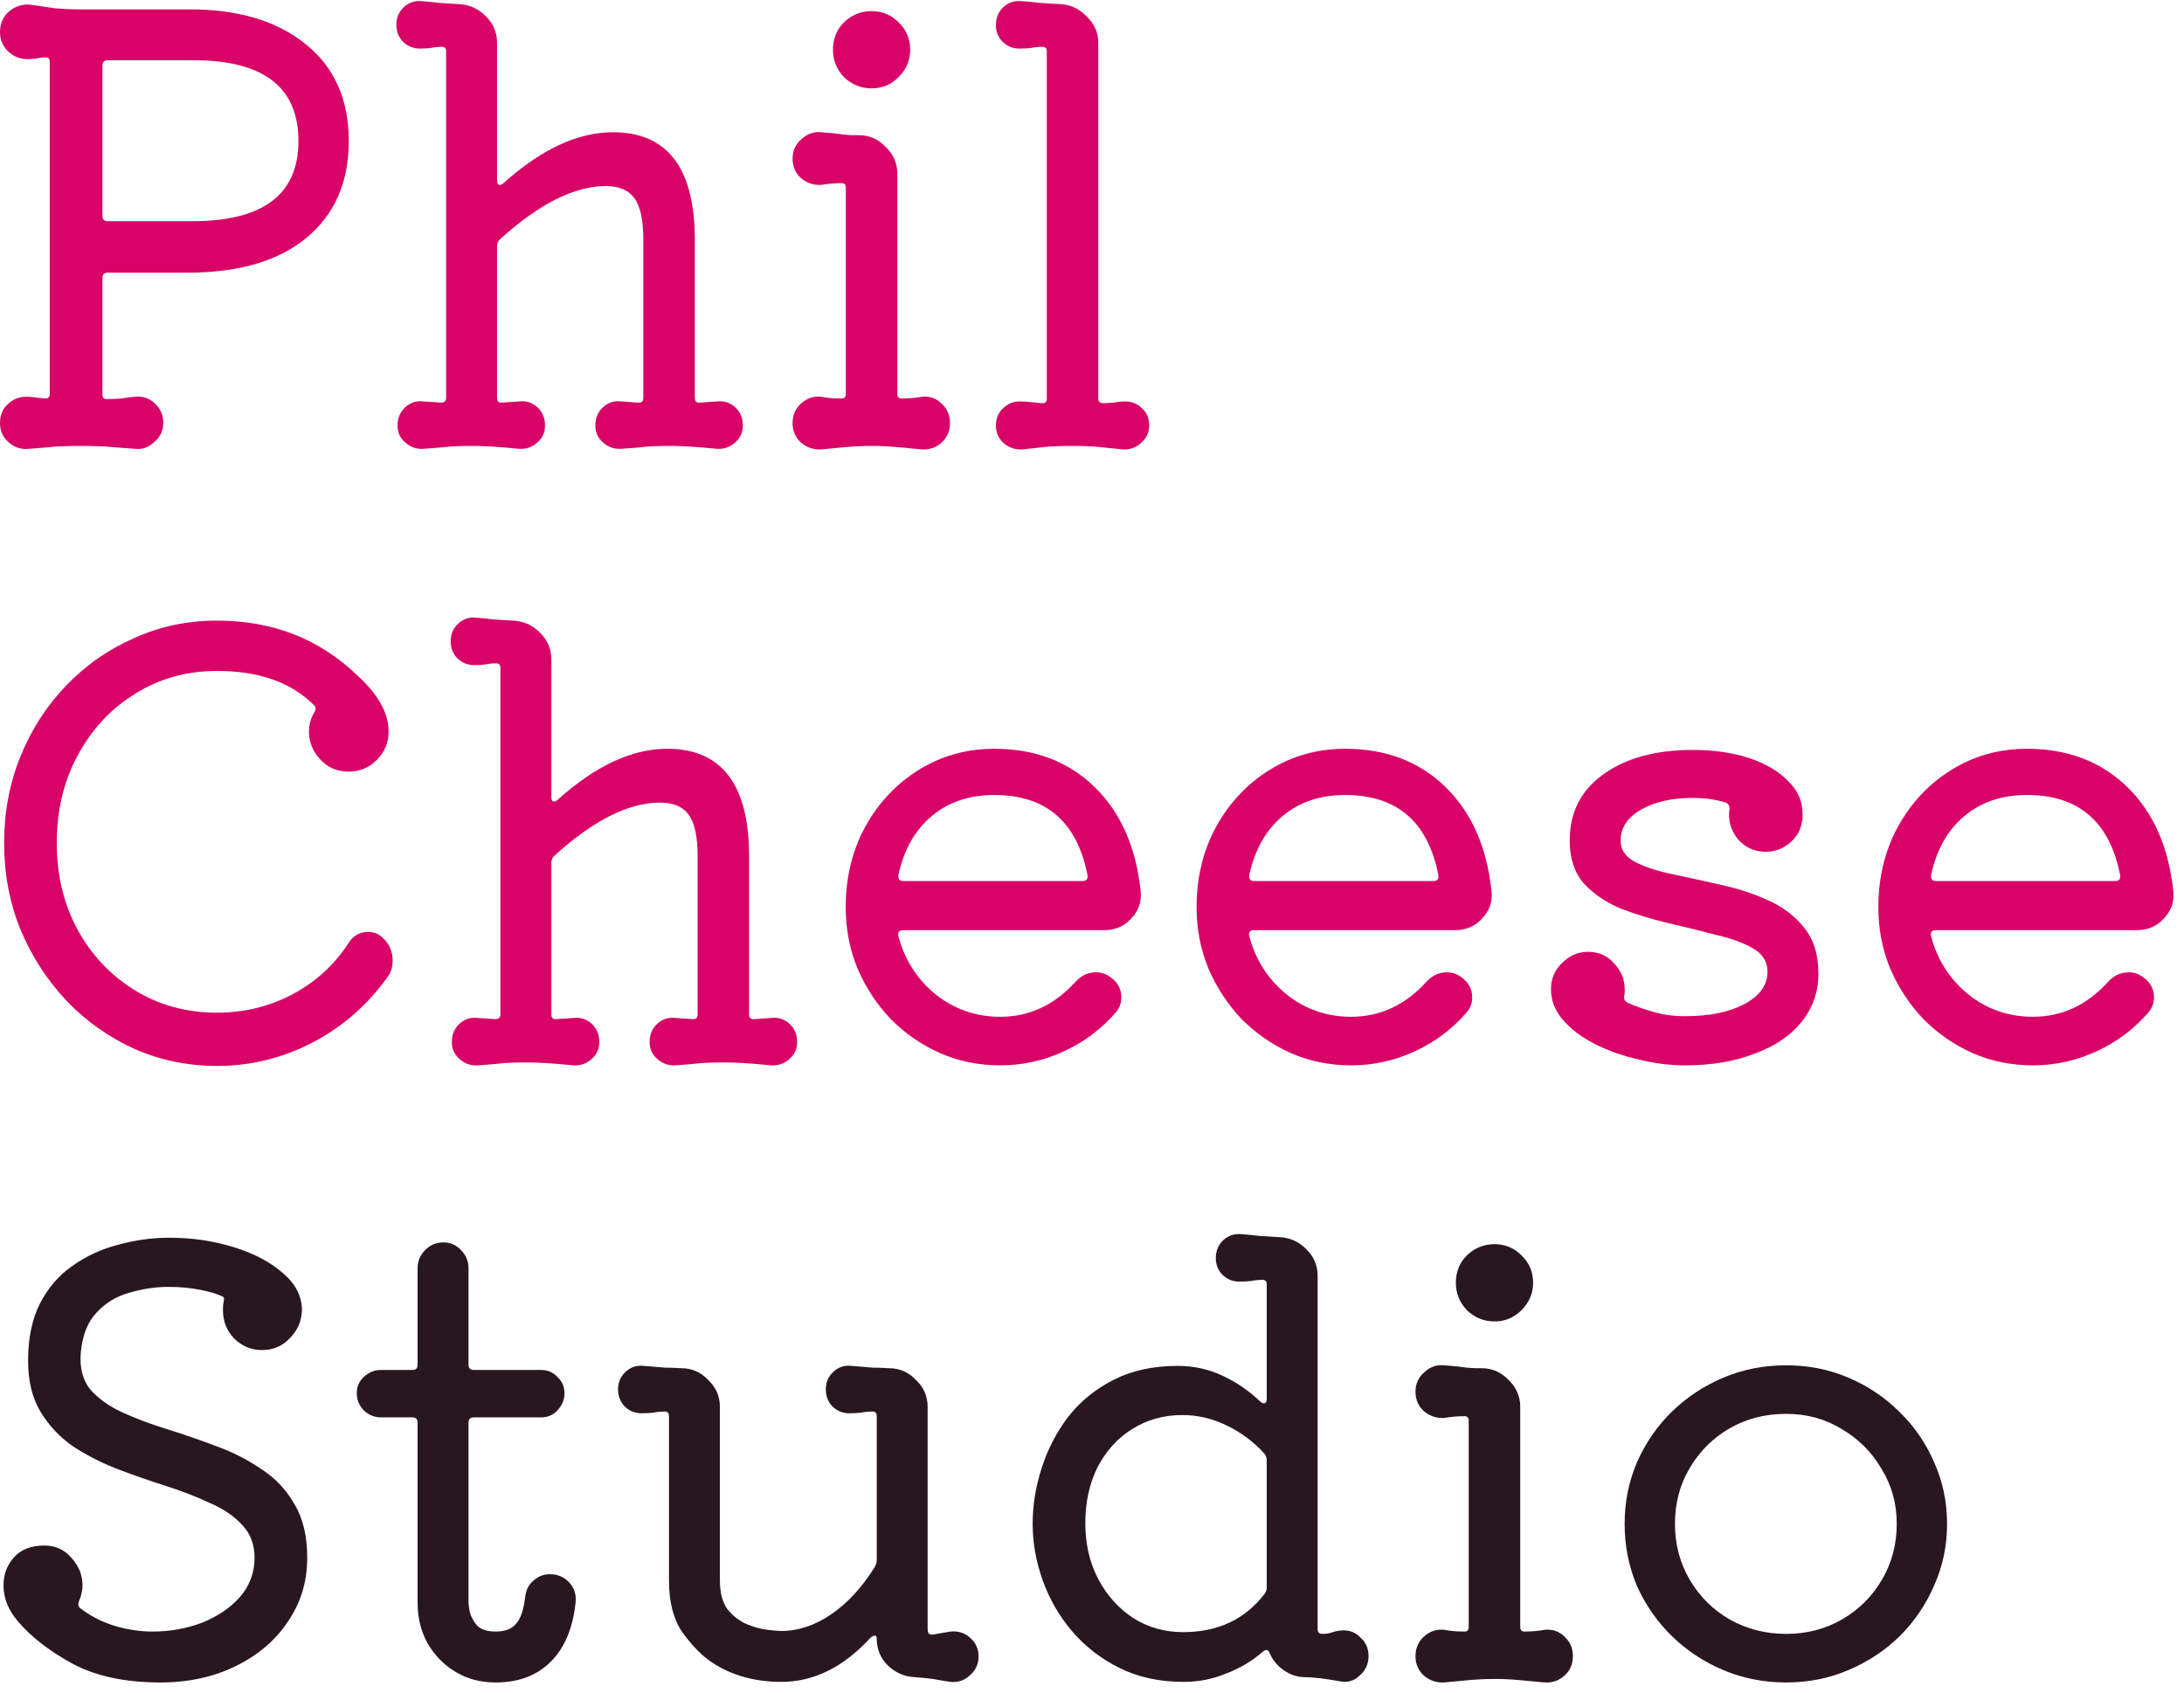
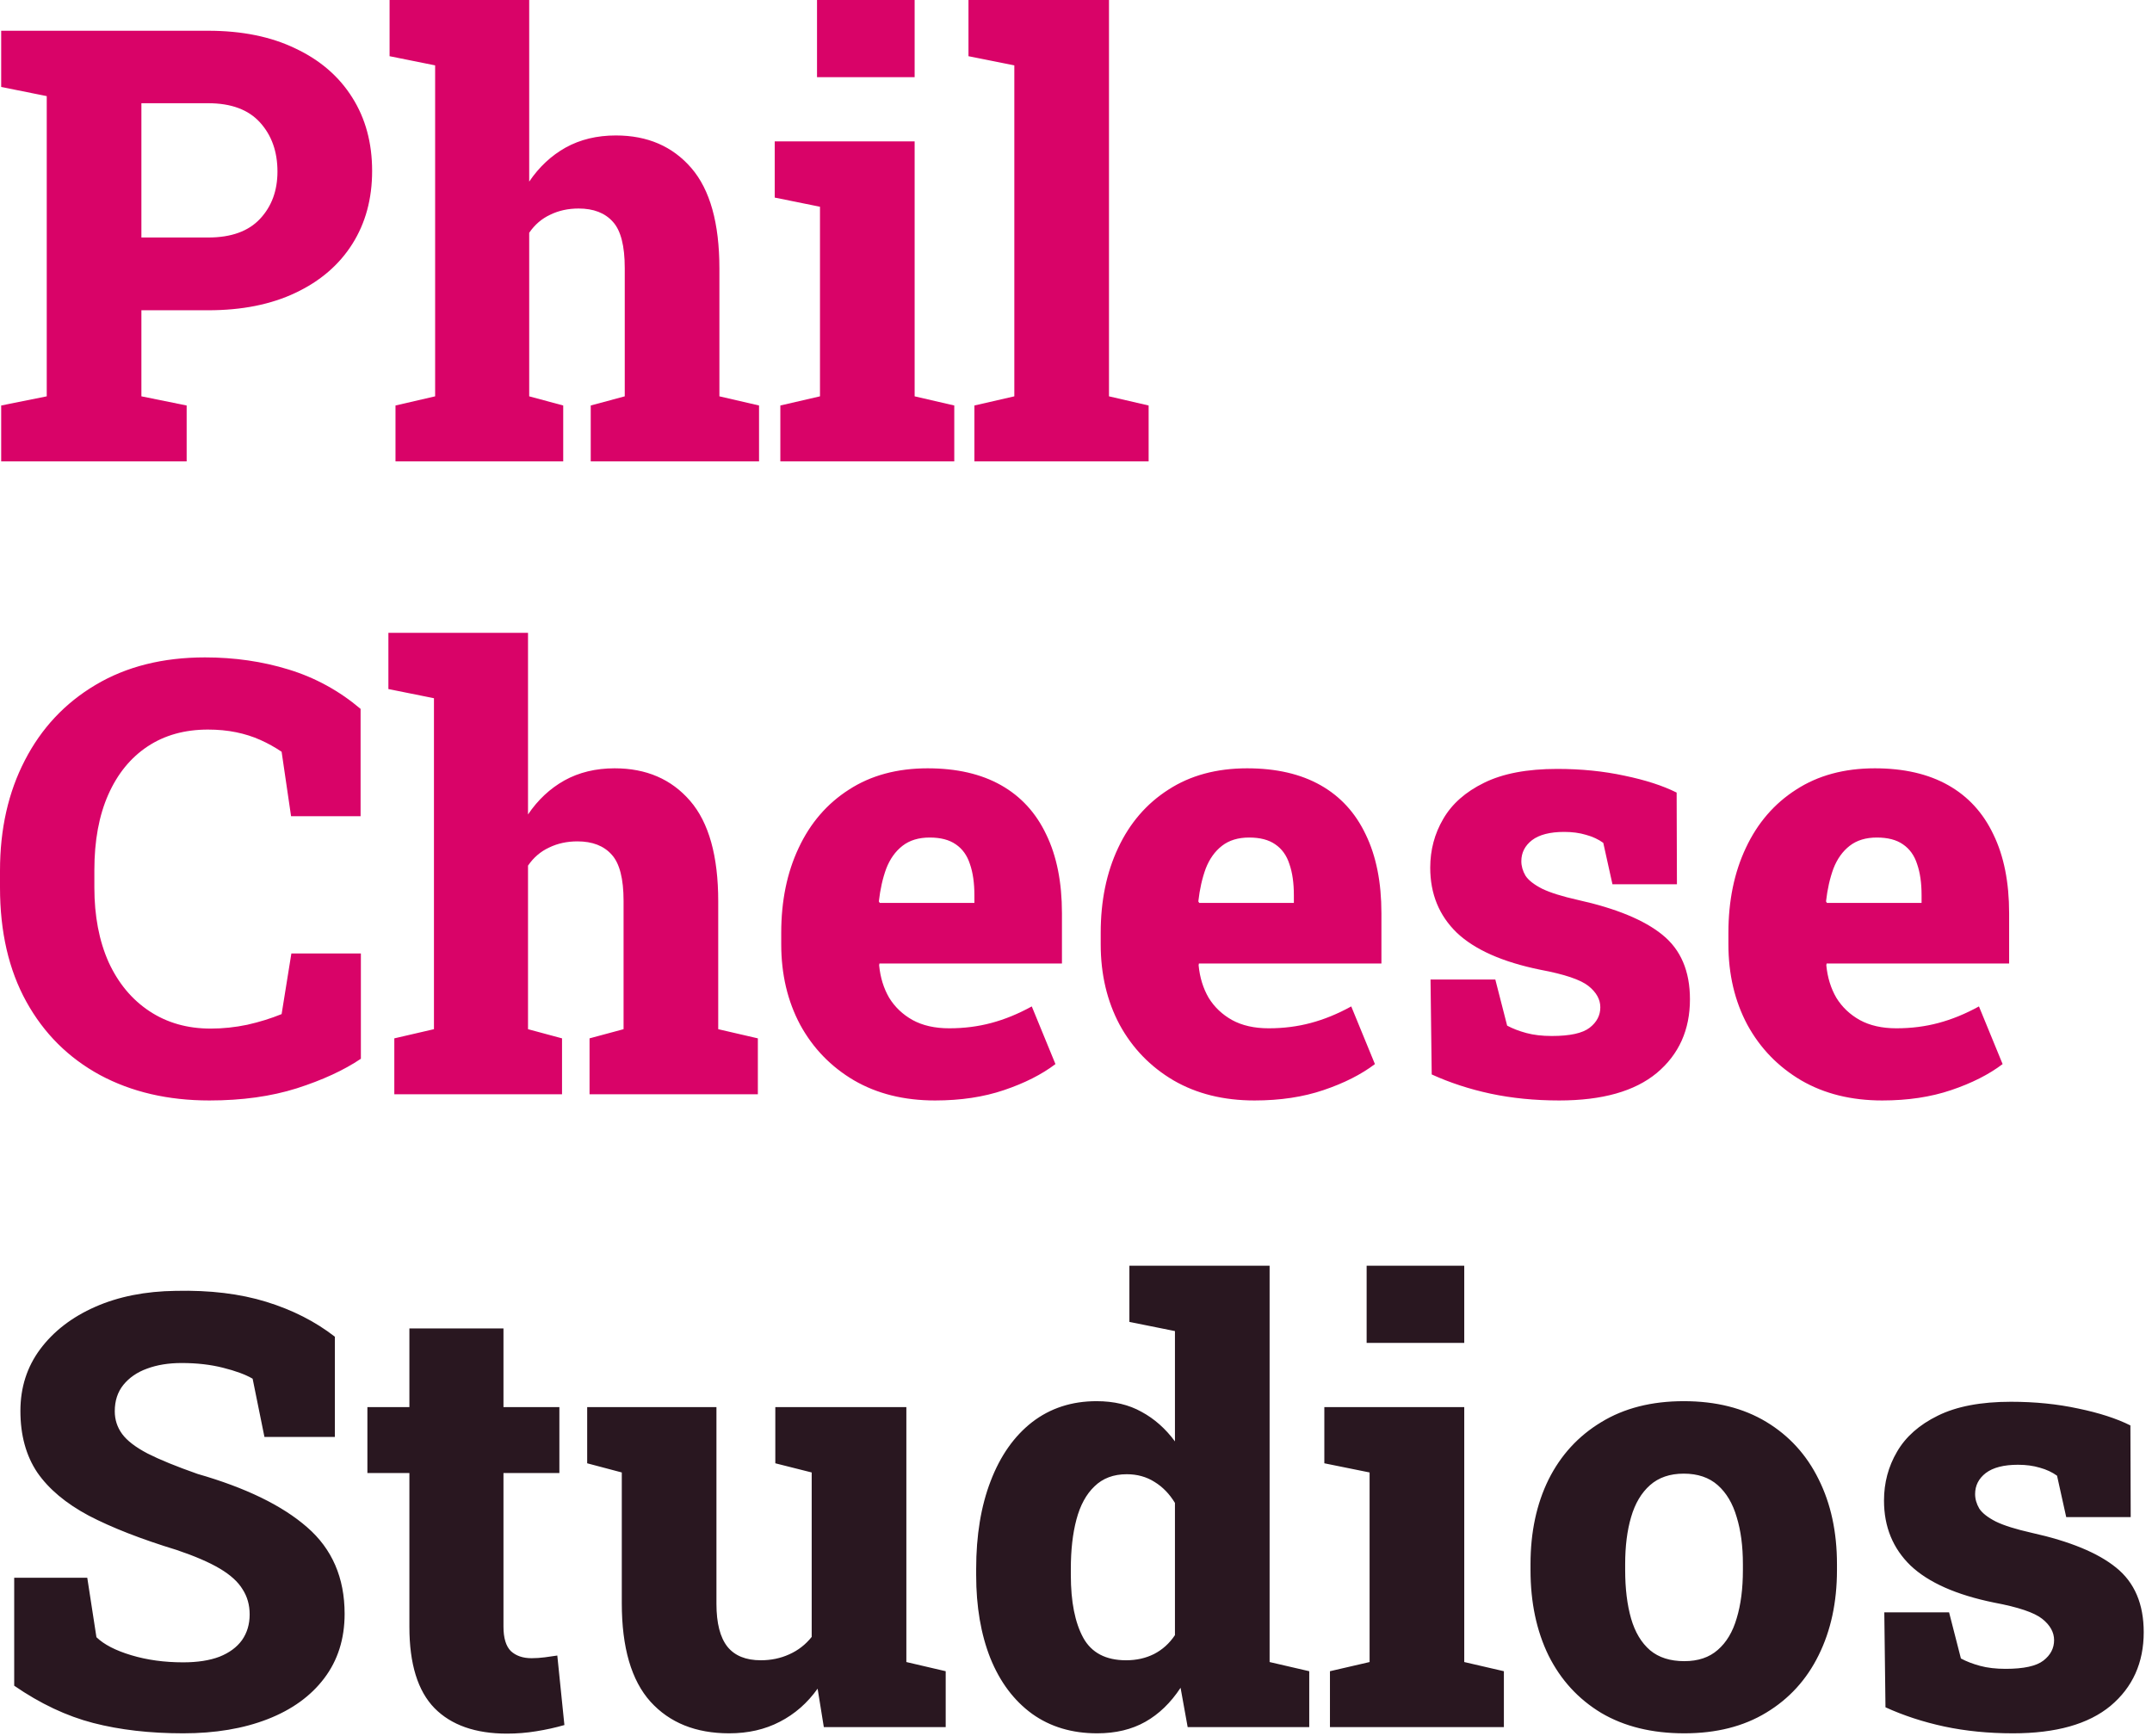
- <svg xmlns="http://www.w3.org/2000/svg" width="209" height="162" viewBox="0 0 209 162" fill="none">
-   <path d="M18.144 0.896C22.848 0.896 26.563 2.016 29.288 4.256C32.013 6.459 33.376 9.539 33.376 13.496C33.376 17.453 32.013 20.552 29.288 22.792C26.6 24.995 22.811 26.096 17.92 26.096H10.304C9.968 26.096 9.8 26.264 9.8 26.6V37.744C9.8 38.043 9.931 38.192 10.192 38.192C10.677 38.192 11.144 38.173 11.592 38.136C12.04 38.061 12.488 38.005 12.936 37.968C13.683 37.893 14.317 38.117 14.84 38.64C15.363 39.125 15.624 39.741 15.624 40.488C15.624 41.197 15.344 41.795 14.784 42.28C14.261 42.803 13.645 43.027 12.936 42.952C11.853 42.877 10.901 42.803 10.08 42.728C9.259 42.691 8.475 42.672 7.728 42.672C6.981 42.672 6.216 42.691 5.432 42.728C4.685 42.803 3.789 42.877 2.744 42.952C2.035 43.027 1.4 42.821 0.84 42.336C0.28 41.851 1.90735e-06 41.235 1.90735e-06 40.488C1.90735e-06 39.741 0.243 39.144 0.728 38.696C1.213 38.211 1.811 37.968 2.52 37.968C2.781 37.968 3.043 37.987 3.304 38.024C3.603 38.061 3.92 38.099 4.256 38.136H4.368C4.629 38.136 4.76 37.987 4.76 37.688V5.936C4.76 5.637 4.629 5.488 4.368 5.488C4.069 5.488 3.771 5.525 3.472 5.6C3.211 5.637 2.931 5.656 2.632 5.656C1.923 5.656 1.307 5.413 0.784 4.928C0.261 4.405 1.90735e-06 3.789 1.90735e-06 3.08C1.90735e-06 2.259 0.28 1.605 0.84 1.12C1.437 0.597 2.128 0.373 2.912 0.448C3.659 0.56 4.424 0.672 5.208 0.784C6.029 0.859 6.813 0.896 7.56 0.896H18.144ZM9.8 20.664C9.8 21 9.968 21.168 10.304 21.168H18.424C25.181 21.168 28.56 18.611 28.56 13.496C28.56 8.232 25.069 5.656 18.088 5.768H10.304C9.968 5.768 9.8 5.936 9.8 6.272V20.664ZM68.62 38.416C69.292 38.341 69.871 38.528 70.356 38.976C70.841 39.424 71.084 40.003 71.084 40.712C71.084 41.384 70.841 41.925 70.356 42.336C69.871 42.784 69.292 42.989 68.62 42.952C67.463 42.84 66.548 42.765 65.876 42.728C65.204 42.691 64.588 42.672 64.028 42.672C63.319 42.672 62.647 42.691 62.012 42.728C61.415 42.803 60.556 42.877 59.436 42.952C58.764 42.989 58.185 42.784 57.7 42.336C57.215 41.925 56.972 41.384 56.972 40.712C56.972 40.003 57.215 39.424 57.7 38.976C58.185 38.528 58.764 38.341 59.436 38.416L61.06 38.528H61.172C61.434 38.528 61.564 38.379 61.564 38.08V22.904C61.564 21.075 61.284 19.768 60.724 18.984C60.164 18.2 59.249 17.808 57.98 17.808C54.956 17.808 51.578 19.507 47.844 22.904C47.657 23.091 47.564 23.315 47.564 23.576V38.08C47.564 38.416 47.732 38.565 48.068 38.528L49.692 38.416C50.364 38.341 50.943 38.528 51.428 38.976C51.913 39.424 52.156 40.003 52.156 40.712C52.156 41.384 51.913 41.925 51.428 42.336C50.943 42.784 50.364 42.989 49.692 42.952C48.535 42.84 47.62 42.765 46.948 42.728C46.313 42.691 45.697 42.672 45.1 42.672C44.428 42.672 43.775 42.691 43.14 42.728C42.505 42.803 41.628 42.877 40.508 42.952C39.836 42.989 39.258 42.784 38.772 42.336C38.287 41.925 38.044 41.384 38.044 40.712C38.044 40.003 38.287 39.424 38.772 38.976C39.258 38.528 39.836 38.341 40.508 38.416L42.188 38.528C42.524 38.528 42.692 38.379 42.692 38.08V4.928C42.692 4.629 42.562 4.48 42.3 4.48C41.927 4.48 41.572 4.517 41.236 4.592C40.9 4.629 40.545 4.648 40.172 4.648C39.575 4.648 39.052 4.443 38.604 4.032C38.156 3.584 37.932 3.024 37.932 2.352C37.932 1.68 38.175 1.12 38.66 0.672C39.145 0.224 39.724 0.037 40.396 0.112C40.919 0.149 41.479 0.205 42.076 0.28C42.673 0.317 43.271 0.355 43.868 0.392C44.876 0.429 45.735 0.803 46.444 1.512C47.191 2.221 47.564 3.08 47.564 4.088V17.248C47.564 17.472 47.62 17.621 47.732 17.696C47.882 17.733 48.031 17.677 48.18 17.528C51.801 14.28 55.292 12.656 58.652 12.656C63.879 12.656 66.492 16.091 66.492 22.96V38.08C66.492 38.416 66.66 38.565 66.996 38.528L68.62 38.416ZM83.406 8.456C82.398 8.456 81.521 8.101 80.774 7.392C80.065 6.645 79.71 5.768 79.71 4.76C79.71 3.715 80.065 2.837 80.774 2.128C81.521 1.419 82.398 1.064 83.406 1.064C84.414 1.064 85.273 1.419 85.982 2.128C86.729 2.837 87.102 3.715 87.102 4.76C87.102 5.768 86.729 6.645 85.982 7.392C85.273 8.101 84.414 8.456 83.406 8.456ZM78.59 43.008C77.844 43.045 77.19 42.821 76.63 42.336C76.108 41.851 75.846 41.235 75.846 40.488C75.846 39.741 76.108 39.125 76.63 38.64C77.19 38.117 77.844 37.893 78.59 37.968C79.15 38.08 79.766 38.136 80.438 38.136H80.55C80.812 38.136 80.942 37.987 80.942 37.688V17.976C80.942 17.677 80.812 17.528 80.55 17.528C79.878 17.528 79.225 17.584 78.59 17.696C77.844 17.733 77.19 17.509 76.63 17.024C76.108 16.539 75.846 15.923 75.846 15.176C75.846 14.429 76.126 13.813 76.686 13.328C77.246 12.805 77.881 12.581 78.59 12.656C79.598 12.731 80.308 12.805 80.718 12.88C81.166 12.917 81.465 12.936 81.614 12.936C81.764 12.936 81.95 12.936 82.174 12.936C83.182 12.936 84.041 13.309 84.75 14.056C85.497 14.765 85.87 15.624 85.87 16.632V37.688C85.87 37.987 86.001 38.136 86.262 38.136C86.972 38.136 87.625 38.08 88.222 37.968C88.969 37.893 89.604 38.117 90.126 38.64C90.649 39.125 90.91 39.741 90.91 40.488C90.91 41.235 90.649 41.851 90.126 42.336C89.604 42.821 88.969 43.045 88.222 43.008C87.476 42.933 86.673 42.859 85.814 42.784C84.993 42.709 84.19 42.672 83.406 42.672C82.622 42.672 81.801 42.709 80.942 42.784C80.121 42.859 79.337 42.933 78.59 43.008ZM107.678 38.416C108.313 38.416 108.854 38.64 109.302 39.088C109.75 39.499 109.974 40.04 109.974 40.712C109.974 41.384 109.713 41.944 109.19 42.392C108.705 42.84 108.126 43.045 107.454 43.008C106.297 42.896 105.363 42.803 104.654 42.728C103.982 42.691 103.31 42.672 102.638 42.672C101.854 42.672 101.126 42.691 100.454 42.728C99.782 42.803 98.905 42.896 97.822 43.008C97.15 43.045 96.553 42.84 96.03 42.392C95.545 41.944 95.302 41.384 95.302 40.712C95.302 40.04 95.526 39.499 95.974 39.088C96.422 38.64 96.963 38.416 97.598 38.416C97.897 38.416 98.214 38.435 98.55 38.472C98.923 38.509 99.297 38.547 99.67 38.584H99.782C100.043 38.584 100.174 38.435 100.174 38.136V4.928C100.174 4.629 100.043 4.48 99.782 4.48C99.409 4.48 99.035 4.517 98.662 4.592C98.326 4.629 97.953 4.648 97.542 4.648C96.945 4.648 96.422 4.443 95.974 4.032C95.526 3.584 95.302 3.043 95.302 2.408C95.302 1.699 95.545 1.12 96.03 0.672C96.515 0.224 97.113 0.037 97.822 0.112C98.382 0.149 98.961 0.205 99.558 0.28C100.193 0.317 100.809 0.355 101.406 0.392C102.414 0.429 103.273 0.821 103.982 1.568C104.729 2.277 105.102 3.117 105.102 4.088V38.136C105.102 38.435 105.251 38.584 105.55 38.584C105.886 38.584 106.241 38.565 106.614 38.528C106.987 38.453 107.342 38.416 107.678 38.416ZM36.568 89.688C37.24 90.285 37.576 91.032 37.576 91.928C37.576 92.525 37.427 93.029 37.128 93.44C35.187 96.165 32.779 98.275 29.904 99.768C27.029 101.261 23.987 102.008 20.776 102.008C17.976 102.008 15.344 101.467 12.88 100.384C10.416 99.264 8.251 97.733 6.384 95.792C4.517 93.813 3.043 91.536 1.96 88.96C0.915 86.384 0.392 83.621 0.392 80.672C0.392 77.723 0.915 74.96 1.96 72.384C3.005 69.808 4.461 67.549 6.328 65.608C8.195 63.667 10.36 62.155 12.824 61.072C15.288 59.952 17.939 59.392 20.776 59.392C26.077 59.392 30.539 61.128 34.16 64.6C36.176 66.429 37.184 68.221 37.184 69.976C37.184 71.059 36.811 71.973 36.064 72.72C35.317 73.467 34.421 73.84 33.376 73.84C32.256 73.84 31.341 73.448 30.632 72.664C29.923 71.88 29.568 71.003 29.568 70.032C29.568 69.36 29.736 68.744 30.072 68.184C30.259 67.885 30.24 67.643 30.016 67.456C27.851 65.291 24.771 64.208 20.776 64.208C17.864 64.208 15.251 64.936 12.936 66.392C10.621 67.811 8.792 69.771 7.448 72.272C6.104 74.736 5.432 77.536 5.432 80.672C5.432 83.771 6.104 86.552 7.448 89.016C8.792 91.443 10.621 93.365 12.936 94.784C15.251 96.203 17.864 96.912 20.776 96.912C23.352 96.912 25.741 96.333 27.944 95.176C30.147 94.019 31.939 92.395 33.32 90.304C33.768 89.557 34.403 89.184 35.224 89.184C35.747 89.184 36.195 89.352 36.568 89.688ZM73.815 97.416C74.487 97.341 75.066 97.528 75.551 97.976C76.037 98.424 76.279 99.003 76.279 99.712C76.279 100.384 76.037 100.925 75.551 101.336C75.066 101.784 74.487 101.989 73.815 101.952C72.658 101.84 71.743 101.765 71.071 101.728C70.399 101.691 69.783 101.672 69.223 101.672C68.514 101.672 67.842 101.691 67.207 101.728C66.61 101.803 65.751 101.877 64.631 101.952C63.959 101.989 63.381 101.784 62.895 101.336C62.41 100.925 62.167 100.384 62.167 99.712C62.167 99.003 62.41 98.424 62.895 97.976C63.381 97.528 63.959 97.341 64.631 97.416L66.255 97.528H66.367C66.629 97.528 66.759 97.379 66.759 97.08V81.904C66.759 80.075 66.479 78.768 65.919 77.984C65.359 77.2 64.445 76.808 63.175 76.808C60.151 76.808 56.773 78.507 53.039 81.904C52.853 82.091 52.759 82.315 52.759 82.576V97.08C52.759 97.416 52.927 97.565 53.263 97.528L54.887 97.416C55.559 97.341 56.138 97.528 56.623 97.976C57.109 98.424 57.351 99.003 57.351 99.712C57.351 100.384 57.109 100.925 56.623 101.336C56.138 101.784 55.559 101.989 54.887 101.952C53.73 101.84 52.815 101.765 52.143 101.728C51.509 101.691 50.893 101.672 50.295 101.672C49.623 101.672 48.97 101.691 48.335 101.728C47.701 101.803 46.823 101.877 45.703 101.952C45.031 101.989 44.453 101.784 43.967 101.336C43.482 100.925 43.239 100.384 43.239 99.712C43.239 99.003 43.482 98.424 43.967 97.976C44.453 97.528 45.031 97.341 45.703 97.416L47.383 97.528C47.719 97.528 47.887 97.379 47.887 97.08V63.928C47.887 63.629 47.757 63.48 47.495 63.48C47.122 63.48 46.767 63.517 46.431 63.592C46.095 63.629 45.741 63.648 45.367 63.648C44.77 63.648 44.247 63.443 43.799 63.032C43.351 62.584 43.127 62.024 43.127 61.352C43.127 60.68 43.37 60.12 43.855 59.672C44.341 59.224 44.919 59.037 45.591 59.112C46.114 59.149 46.674 59.205 47.271 59.28C47.869 59.317 48.466 59.355 49.063 59.392C50.071 59.429 50.93 59.803 51.639 60.512C52.386 61.221 52.759 62.08 52.759 63.088V76.248C52.759 76.472 52.815 76.621 52.927 76.696C53.077 76.733 53.226 76.677 53.375 76.528C56.997 73.28 60.487 71.656 63.847 71.656C69.074 71.656 71.687 75.091 71.687 81.96V97.08C71.687 97.416 71.855 97.565 72.191 97.528L73.815 97.416ZM105.626 89.016H86.418C86.044 89.016 85.895 89.203 85.97 89.576C86.567 91.853 87.762 93.72 89.554 95.176C91.346 96.595 93.399 97.304 95.714 97.304C98.476 97.304 100.866 96.203 102.882 94C103.442 93.365 104.114 93.048 104.898 93.048C105.383 93.048 105.831 93.197 106.242 93.496C106.951 93.981 107.306 94.635 107.306 95.456C107.306 95.979 107.138 96.445 106.802 96.856C105.42 98.461 103.759 99.712 101.818 100.608C99.876 101.504 97.842 101.952 95.714 101.952C93.66 101.952 91.738 101.56 89.946 100.776C88.191 99.992 86.623 98.909 85.242 97.528C83.898 96.109 82.834 94.485 82.05 92.656C81.303 90.827 80.93 88.885 80.93 86.832C80.93 83.995 81.546 81.437 82.778 79.16C84.047 76.845 85.764 75.016 87.93 73.672C90.095 72.328 92.503 71.656 95.154 71.656C99.036 71.656 102.228 72.869 104.73 75.296C107.231 77.723 108.706 81.045 109.154 85.264C109.266 86.272 108.967 87.149 108.258 87.896C107.586 88.643 106.708 89.016 105.626 89.016ZM95.154 76.08C92.764 76.08 90.767 76.752 89.162 78.096C87.556 79.44 86.492 81.325 85.97 83.752V83.864C85.97 84.163 86.119 84.312 86.418 84.312H103.61C103.983 84.312 104.132 84.107 104.058 83.696C103.05 78.619 100.082 76.08 95.154 76.08ZM139.204 89.016H119.996C119.622 89.016 119.473 89.203 119.548 89.576C120.145 91.853 121.34 93.72 123.132 95.176C124.924 96.595 126.977 97.304 129.292 97.304C132.054 97.304 134.444 96.203 136.46 94C137.02 93.365 137.692 93.048 138.476 93.048C138.961 93.048 139.409 93.197 139.82 93.496C140.529 93.981 140.884 94.635 140.884 95.456C140.884 95.979 140.716 96.445 140.38 96.856C138.998 98.461 137.337 99.712 135.396 100.608C133.454 101.504 131.42 101.952 129.292 101.952C127.238 101.952 125.316 101.56 123.524 100.776C121.769 99.992 120.201 98.909 118.82 97.528C117.476 96.109 116.412 94.485 115.628 92.656C114.881 90.827 114.508 88.885 114.508 86.832C114.508 83.995 115.124 81.437 116.356 79.16C117.625 76.845 119.342 75.016 121.508 73.672C123.673 72.328 126.081 71.656 128.732 71.656C132.614 71.656 135.806 72.869 138.308 75.296C140.809 77.723 142.284 81.045 142.732 85.264C142.844 86.272 142.545 87.149 141.836 87.896C141.164 88.643 140.286 89.016 139.204 89.016ZM128.732 76.08C126.342 76.08 124.345 76.752 122.74 78.096C121.134 79.44 120.07 81.325 119.548 83.752V83.864C119.548 84.163 119.697 84.312 119.996 84.312H137.188C137.561 84.312 137.71 84.107 137.636 83.696C136.628 78.619 133.66 76.08 128.732 76.08ZM155.086 80.448C155.086 81.307 155.534 81.979 156.43 82.464C157.363 82.949 158.539 83.341 159.958 83.64C161.414 83.939 162.945 84.275 164.55 84.648C166.155 84.984 167.667 85.469 169.086 86.104C170.542 86.739 171.718 87.616 172.614 88.736C173.547 89.856 174.014 91.331 174.014 93.16C174.014 94.915 173.473 96.464 172.39 97.808C171.345 99.115 169.851 100.123 167.91 100.832C166.006 101.579 163.785 101.952 161.246 101.952C159.79 101.952 158.315 101.765 156.822 101.392C155.329 101.056 153.947 100.571 152.678 99.936C151.409 99.301 150.382 98.536 149.598 97.64C148.814 96.744 148.422 95.755 148.422 94.672C148.422 93.664 148.777 92.824 149.486 92.152C150.195 91.443 151.017 91.088 151.95 91.088C152.995 91.088 153.835 91.461 154.47 92.208C155.142 92.917 155.478 93.739 155.478 94.672C155.478 94.784 155.478 94.896 155.478 95.008C155.478 95.12 155.459 95.232 155.422 95.344V95.456C155.422 95.68 155.534 95.848 155.758 95.96C156.505 96.296 157.345 96.595 158.278 96.856C159.211 97.117 160.201 97.248 161.246 97.248C163.598 97.248 165.502 96.856 166.958 96.072C168.414 95.288 169.142 94.261 169.142 92.992C169.142 92.021 168.675 91.275 167.742 90.752C166.846 90.229 165.67 89.8 164.214 89.464C162.795 89.091 161.283 88.717 159.678 88.344C158.073 87.971 156.542 87.504 155.086 86.944C153.667 86.347 152.491 85.544 151.558 84.536C150.662 83.491 150.214 82.128 150.214 80.448C150.214 77.76 151.278 75.651 153.406 74.12C155.571 72.552 158.427 71.768 161.974 71.768C164.027 71.768 165.838 72.029 167.406 72.552C168.974 73.075 170.206 73.803 171.102 74.736C172.035 75.632 172.502 76.677 172.502 77.872C172.502 77.984 172.502 78.115 172.502 78.264C172.502 78.376 172.483 78.488 172.446 78.6C172.334 79.421 171.942 80.112 171.27 80.672C170.598 81.232 169.833 81.512 168.974 81.512C167.891 81.512 166.995 81.101 166.286 80.28C165.614 79.421 165.353 78.469 165.502 77.424V77.312C165.502 77.088 165.39 76.92 165.166 76.808C164.681 76.659 164.177 76.547 163.654 76.472C163.169 76.397 162.609 76.36 161.974 76.36C159.995 76.36 158.353 76.733 157.046 77.48C155.739 78.227 155.086 79.216 155.086 80.448ZM204.446 89.016H185.238C184.865 89.016 184.715 89.203 184.79 89.576C185.387 91.853 186.582 93.72 188.374 95.176C190.166 96.595 192.219 97.304 194.534 97.304C197.297 97.304 199.686 96.203 201.702 94C202.262 93.365 202.934 93.048 203.718 93.048C204.203 93.048 204.651 93.197 205.062 93.496C205.771 93.981 206.126 94.635 206.126 95.456C206.126 95.979 205.958 96.445 205.622 96.856C204.241 98.461 202.579 99.712 200.638 100.608C198.697 101.504 196.662 101.952 194.534 101.952C192.481 101.952 190.558 101.56 188.766 100.776C187.011 99.992 185.443 98.909 184.062 97.528C182.718 96.109 181.654 94.485 180.87 92.656C180.123 90.827 179.75 88.885 179.75 86.832C179.75 83.995 180.366 81.437 181.598 79.16C182.867 76.845 184.585 75.016 186.75 73.672C188.915 72.328 191.323 71.656 193.974 71.656C197.857 71.656 201.049 72.869 203.55 75.296C206.051 77.723 207.526 81.045 207.974 85.264C208.086 86.272 207.787 87.149 207.078 87.896C206.406 88.643 205.529 89.016 204.446 89.016ZM193.974 76.08C191.585 76.08 189.587 76.752 187.982 78.096C186.377 79.44 185.313 81.325 184.79 83.752V83.864C184.79 84.163 184.939 84.312 185.238 84.312H202.43C202.803 84.312 202.953 84.107 202.878 83.696C201.87 78.619 198.902 76.08 193.974 76.08Z" fill="#D90368" />
-   <path d="M7.728 129.48C7.616 130.899 7.915 132.056 8.624 132.952C9.371 133.811 10.379 134.539 11.648 135.136C12.955 135.733 14.392 136.275 15.96 136.76C17.528 137.245 19.096 137.787 20.664 138.384C22.232 138.944 23.669 139.672 24.976 140.568C26.32 141.427 27.384 142.547 28.168 143.928C28.989 145.272 29.4 146.989 29.4 149.08C29.4 151.357 28.784 153.392 27.552 155.184C26.357 156.976 24.696 158.395 22.568 159.44C20.44 160.485 18.032 161.008 15.344 161.008C11.984 161.008 9.184 160.411 6.944 159.216C4.704 157.984 2.968 156.64 1.736 155.184C0.803 154.101 0.336 152.944 0.336 151.712C0.336 150.667 0.672 149.771 1.344 149.024C2.016 148.277 2.987 147.904 4.256 147.904C5.301 147.904 6.16 148.296 6.832 149.08C7.541 149.864 7.896 150.741 7.896 151.712C7.896 152.197 7.784 152.701 7.56 153.224C7.448 153.523 7.485 153.747 7.672 153.896C8.643 154.643 9.725 155.203 10.92 155.576C12.152 155.949 13.384 156.136 14.616 156.136C16.259 156.136 17.827 155.856 19.32 155.296C20.813 154.699 22.027 153.877 22.96 152.832C23.893 151.749 24.36 150.499 24.36 149.08C24.36 147.811 23.968 146.765 23.184 145.944C22.4 145.085 21.355 144.376 20.048 143.816C18.779 143.219 17.379 142.677 15.848 142.192C14.317 141.707 12.768 141.165 11.2 140.568C9.669 139.971 8.251 139.243 6.944 138.384C5.675 137.488 4.648 136.387 3.864 135.08C3.08 133.773 2.688 132.149 2.688 130.208C2.688 128.08 3.061 126.269 3.808 124.776C4.592 123.245 5.637 122.032 6.944 121.136C8.251 120.203 9.707 119.531 11.312 119.12C12.917 118.672 14.56 118.448 16.24 118.448C18.368 118.448 20.403 118.747 22.344 119.344C24.285 119.941 25.853 120.763 27.048 121.808C28.28 122.853 28.896 124.048 28.896 125.392C28.859 126.437 28.467 127.333 27.72 128.08C27.011 128.827 26.133 129.2 25.088 129.2C24.043 129.2 23.147 128.827 22.4 128.08C21.691 127.333 21.336 126.437 21.336 125.392C21.336 125.019 21.355 124.757 21.392 124.608C21.467 124.309 21.448 124.141 21.336 124.104C20.851 123.843 20.123 123.619 19.152 123.432C18.219 123.245 17.211 123.152 16.128 123.152C14.896 123.152 13.645 123.339 12.376 123.712C11.144 124.048 10.099 124.683 9.24 125.616C8.381 126.512 7.877 127.8 7.728 129.48ZM52.619 150.648C53.366 150.648 53.982 150.909 54.467 151.432C54.952 151.955 55.158 152.589 55.083 153.336C54.822 155.837 54.019 157.741 52.675 159.048C51.368 160.355 49.614 161.008 47.411 161.008C45.992 161.008 44.723 160.672 43.603 160C42.483 159.328 41.587 158.413 40.915 157.256C40.28 156.099 39.963 154.811 39.963 153.392V136.144C39.963 135.808 39.795 135.64 39.459 135.64H36.435C35.838 135.64 35.296 135.416 34.811 134.968C34.363 134.483 34.139 133.941 34.139 133.344C34.139 132.709 34.363 132.187 34.811 131.776C35.296 131.328 35.838 131.104 36.435 131.104H39.459C39.795 131.104 39.963 130.936 39.963 130.6V121.36C39.963 120.688 40.206 120.109 40.691 119.624C41.176 119.139 41.755 118.896 42.427 118.896C43.099 118.896 43.659 119.139 44.107 119.624C44.592 120.109 44.835 120.688 44.835 121.36V130.6C44.835 130.936 45.003 131.104 45.339 131.104H51.779C52.414 131.104 52.936 131.328 53.347 131.776C53.795 132.187 54.019 132.709 54.019 133.344C54.019 133.941 53.795 134.483 53.347 134.968C52.936 135.416 52.414 135.64 51.779 135.64H45.339C45.003 135.64 44.835 135.808 44.835 136.144V153.392C44.835 153.504 44.872 153.784 44.947 154.232C45.059 154.68 45.283 155.109 45.619 155.52C45.992 155.931 46.59 156.136 47.411 156.136C48.307 156.136 48.96 155.893 49.371 155.408C49.819 154.923 50.118 154.045 50.267 152.776C50.342 152.141 50.603 151.637 51.051 151.264C51.499 150.853 52.022 150.648 52.619 150.648ZM90.955 156.136C91.702 156.061 92.336 156.267 92.859 156.752C93.382 157.2 93.643 157.797 93.643 158.544C93.643 159.253 93.363 159.851 92.803 160.336C92.28 160.821 91.664 161.027 90.955 160.952C90.432 160.877 89.872 160.784 89.275 160.672C88.678 160.597 88.118 160.541 87.595 160.504C86.587 160.467 85.71 160.093 84.963 159.384C84.254 158.675 83.899 157.816 83.899 156.808C83.899 156.621 83.843 156.528 83.731 156.528C83.582 156.528 83.432 156.603 83.283 156.752C80.707 159.552 77.87 160.952 74.771 160.952C72.083 160.952 69.768 160.261 67.827 158.88C66.968 158.245 66.11 157.331 65.251 156.136C64.43 154.904 64.019 153.28 64.019 151.264V135.528C64.019 135.229 63.888 135.08 63.627 135.08C63.254 135.08 62.88 135.117 62.507 135.192C62.171 135.229 61.798 135.248 61.387 135.248C60.79 135.248 60.267 135.043 59.819 134.632C59.371 134.184 59.147 133.624 59.147 132.952C59.147 132.28 59.39 131.72 59.875 131.272C60.36 130.824 60.939 130.637 61.611 130.712C62.47 130.787 63.142 130.843 63.627 130.88C64.112 130.88 64.635 130.899 65.195 130.936C66.203 130.936 67.062 131.309 67.771 132.056C68.518 132.765 68.891 133.624 68.891 134.632V151.264C68.891 152.421 69.134 153.336 69.619 154.008C70.142 154.643 70.739 155.109 71.411 155.408C72.12 155.707 72.792 155.893 73.427 155.968C74.062 156.043 74.51 156.08 74.771 156.08C76.414 156.08 78.019 155.539 79.587 154.456C81.155 153.373 82.536 151.861 83.731 149.92C83.843 149.696 83.899 149.491 83.899 149.304V135.528C83.899 135.229 83.768 135.08 83.507 135.08C83.134 135.08 82.76 135.117 82.387 135.192C82.014 135.229 81.64 135.248 81.267 135.248C80.67 135.248 80.147 135.043 79.699 134.632C79.251 134.184 79.027 133.624 79.027 132.952C79.027 132.28 79.27 131.72 79.755 131.272C80.24 130.824 80.819 130.637 81.491 130.712C82.35 130.787 83.022 130.843 83.507 130.88C83.992 130.88 84.515 130.899 85.075 130.936C86.083 130.936 86.942 131.309 87.651 132.056C88.398 132.765 88.771 133.624 88.771 134.632V155.912C88.771 156.323 88.958 156.491 89.331 156.416L90.955 156.136ZM128.612 156.024C129.247 156.024 129.788 156.267 130.236 156.752C130.722 157.2 130.964 157.779 130.964 158.488C130.964 159.235 130.684 159.851 130.124 160.336C129.602 160.859 128.967 161.045 128.22 160.896C126.764 160.635 125.663 160.504 124.916 160.504C124.17 160.504 123.479 160.28 122.844 159.832C122.247 159.421 121.799 158.88 121.5 158.208C121.388 157.872 121.183 157.816 120.884 158.04C119.802 158.973 118.607 159.683 117.3 160.168C116.031 160.691 114.687 160.952 113.268 160.952C110.954 160.952 108.9 160.504 107.108 159.608C105.316 158.712 103.804 157.536 102.572 156.08C101.34 154.624 100.407 153 99.772 151.208C99.138 149.416 98.82 147.624 98.82 145.832C98.82 144.077 99.1 142.323 99.66 140.568C100.22 138.776 101.06 137.133 102.18 135.64C103.338 134.147 104.794 132.952 106.548 132.056C108.303 131.16 110.356 130.712 112.708 130.712C114.239 130.712 115.676 131.029 117.02 131.664C118.364 132.299 119.559 133.12 120.604 134.128C120.716 134.24 120.828 134.296 120.94 134.296C121.127 134.296 121.22 134.147 121.22 133.848V122.928C121.22 122.629 121.09 122.48 120.828 122.48C120.455 122.48 120.082 122.517 119.708 122.592C119.372 122.629 118.999 122.648 118.588 122.648C117.991 122.648 117.468 122.443 117.02 122.032C116.572 121.584 116.348 121.043 116.348 120.408C116.348 119.699 116.591 119.12 117.076 118.672C117.562 118.224 118.159 118.037 118.868 118.112C119.391 118.149 119.951 118.205 120.548 118.28C121.183 118.317 121.799 118.355 122.396 118.392C123.404 118.429 124.263 118.803 124.972 119.512C125.719 120.221 126.092 121.08 126.092 122.088V155.912C126.092 156.211 126.242 156.36 126.54 156.36C126.914 156.36 127.25 156.304 127.548 156.192C127.884 156.08 128.239 156.024 128.612 156.024ZM113.212 156.192C116.535 156.192 119.13 154.979 120.996 152.552C121.146 152.365 121.22 152.16 121.22 151.936V139.728C121.22 139.504 121.146 139.299 120.996 139.112C119.988 137.992 118.794 137.096 117.412 136.424C116.031 135.752 114.612 135.416 113.156 135.416C111.364 135.416 109.759 135.864 108.34 136.76C106.959 137.619 105.858 138.832 105.036 140.4C104.252 141.968 103.86 143.76 103.86 145.776C103.86 147.755 104.271 149.528 105.092 151.096C105.914 152.664 107.034 153.915 108.452 154.848C109.871 155.744 111.458 156.192 113.212 156.192ZM143.016 126.456C142.008 126.456 141.13 126.101 140.384 125.392C139.674 124.645 139.32 123.768 139.32 122.76C139.32 121.715 139.674 120.837 140.384 120.128C141.13 119.419 142.008 119.064 143.016 119.064C144.024 119.064 144.882 119.419 145.592 120.128C146.338 120.837 146.712 121.715 146.712 122.76C146.712 123.768 146.338 124.645 145.592 125.392C144.882 126.101 144.024 126.456 143.016 126.456ZM138.2 161.008C137.453 161.045 136.8 160.821 136.24 160.336C135.717 159.851 135.456 159.235 135.456 158.488C135.456 157.741 135.717 157.125 136.24 156.64C136.8 156.117 137.453 155.893 138.2 155.968C138.76 156.08 139.376 156.136 140.048 156.136H140.16C140.421 156.136 140.552 155.987 140.552 155.688V135.976C140.552 135.677 140.421 135.528 140.16 135.528C139.488 135.528 138.834 135.584 138.2 135.696C137.453 135.733 136.8 135.509 136.24 135.024C135.717 134.539 135.456 133.923 135.456 133.176C135.456 132.429 135.736 131.813 136.296 131.328C136.856 130.805 137.49 130.581 138.2 130.656C139.208 130.731 139.917 130.805 140.328 130.88C140.776 130.917 141.074 130.936 141.224 130.936C141.373 130.936 141.56 130.936 141.784 130.936C142.792 130.936 143.65 131.309 144.36 132.056C145.106 132.765 145.48 133.624 145.48 134.632V155.688C145.48 155.987 145.61 156.136 145.872 156.136C146.581 156.136 147.234 156.08 147.832 155.968C148.578 155.893 149.213 156.117 149.736 156.64C150.258 157.125 150.52 157.741 150.52 158.488C150.52 159.235 150.258 159.851 149.736 160.336C149.213 160.821 148.578 161.045 147.832 161.008C147.085 160.933 146.282 160.859 145.424 160.784C144.602 160.709 143.8 160.672 143.016 160.672C142.232 160.672 141.41 160.709 140.552 160.784C139.73 160.859 138.946 160.933 138.2 161.008ZM170.927 161.008C168.799 161.008 166.802 160.616 164.935 159.832C163.069 159.048 161.426 157.965 160.007 156.584C158.589 155.203 157.469 153.597 156.647 151.768C155.863 149.901 155.471 147.923 155.471 145.832C155.471 143.741 155.863 141.781 156.647 139.952C157.469 138.085 158.589 136.461 160.007 135.08C161.426 133.699 163.069 132.616 164.935 131.832C166.802 131.048 168.799 130.656 170.927 130.656C173.055 130.656 175.034 131.048 176.863 131.832C178.73 132.616 180.373 133.717 181.791 135.136C183.21 136.517 184.311 138.123 185.095 139.952C185.917 141.781 186.327 143.741 186.327 145.832C186.327 147.923 185.917 149.883 185.095 151.712C184.311 153.541 183.21 155.165 181.791 156.584C180.373 157.965 178.73 159.048 176.863 159.832C175.034 160.616 173.055 161.008 170.927 161.008ZM170.927 156.36C172.906 156.36 174.698 155.893 176.303 154.96C177.909 154.027 179.178 152.757 180.111 151.152C181.045 149.547 181.511 147.773 181.511 145.832C181.511 143.891 181.026 142.136 180.055 140.568C179.122 138.963 177.853 137.693 176.247 136.76C174.679 135.789 172.906 135.304 170.927 135.304C168.911 135.304 167.101 135.771 165.495 136.704C163.89 137.637 162.621 138.907 161.687 140.512C160.754 142.08 160.287 143.853 160.287 145.832C160.287 147.773 160.754 149.547 161.687 151.152C162.621 152.757 163.89 154.027 165.495 154.96C167.138 155.893 168.949 156.36 170.927 156.36Z" fill="#291720" />
+ <svg xmlns="http://www.w3.org/2000/svg" width="238" height="192" viewBox="0 0 238 192" fill="none">
+   <path d="M0.131 51.035V44.852L5.169 43.838V10.632L0.131 9.618V3.402H5.169H23.031C26.761 3.402 29.978 4.057 32.682 5.365C35.408 6.652 37.502 8.462 38.963 10.796C40.425 13.108 41.155 15.812 41.155 18.909C41.155 21.984 40.425 24.678 38.963 26.99C37.502 29.302 35.408 31.101 32.682 32.388C29.978 33.675 26.761 34.318 23.031 34.318H15.638V43.838L20.643 44.852V51.035H0.131ZM15.638 26.27H23.031C25.561 26.27 27.47 25.583 28.756 24.209C30.043 22.835 30.686 21.09 30.686 18.975C30.686 16.772 30.043 14.962 28.756 13.544C27.47 12.126 25.561 11.418 23.031 11.418H15.638V26.27ZM43.74 51.035V44.852L48.123 43.838V7.23L43.085 6.216V0H58.527V20.087C59.617 18.473 60.959 17.219 62.551 16.325C64.165 15.431 66.019 14.983 68.112 14.983C71.602 14.983 74.383 16.183 76.455 18.582C78.526 20.981 79.562 24.689 79.562 29.705V43.838L83.946 44.852V51.035H65.332V44.852L69.094 43.838V29.64C69.094 27.197 68.658 25.496 67.785 24.536C66.913 23.555 65.648 23.064 63.99 23.064C62.834 23.064 61.787 23.293 60.85 23.751C59.912 24.187 59.138 24.852 58.527 25.747V43.838L62.289 44.852V51.035H43.74ZM86.302 51.035V44.852L90.686 43.838V22.868L85.68 21.854V15.638H101.154V43.838L105.538 44.852V51.035H86.302ZM90.358 8.539V0H101.154V8.539H90.358ZM107.763 51.035V44.852L112.179 43.838V7.23L107.108 6.216V0H122.648V43.838L127.032 44.852V51.035H107.763ZM23.162 121.722C18.582 121.722 14.547 120.784 11.058 118.909C7.568 117.011 4.853 114.307 2.912 110.795C0.971 107.284 0 103.075 0 98.168V96.303C0 91.701 0.916 87.633 2.748 84.1C4.58 80.545 7.186 77.764 10.567 75.758C13.969 73.73 18.004 72.715 22.671 72.715C25.943 72.715 29.029 73.162 31.93 74.057C34.852 74.951 37.502 76.401 39.879 78.408V90.283H32.191L31.145 83.151C30.403 82.65 29.618 82.213 28.789 81.843C27.96 81.472 27.066 81.189 26.106 80.992C25.147 80.796 24.111 80.698 22.998 80.698C20.425 80.698 18.2 81.319 16.325 82.562C14.449 83.806 12.999 85.583 11.974 87.895C10.949 90.207 10.436 92.988 10.436 96.237V98.168C10.436 101.308 10.96 104.056 12.006 106.412C13.075 108.745 14.58 110.556 16.521 111.842C18.462 113.129 20.719 113.772 23.293 113.772C24.645 113.772 25.997 113.631 27.35 113.347C28.702 113.042 29.967 112.649 31.145 112.169L32.224 105.463H39.912V117.109C38.036 118.374 35.67 119.465 32.813 120.381C29.978 121.275 26.761 121.722 23.162 121.722ZM43.609 121.035V114.852L47.993 113.838V77.23L42.955 76.216V70H58.396V90.087C59.486 88.473 60.828 87.219 62.42 86.325C64.034 85.43 65.888 84.983 67.981 84.983C71.471 84.983 74.252 86.183 76.324 88.582C78.396 90.981 79.432 94.689 79.432 99.705V113.838L83.815 114.852V121.035H65.201V114.852L68.963 113.838V99.64C68.963 97.197 68.527 95.496 67.654 94.536C66.782 93.555 65.517 93.064 63.859 93.064C62.703 93.064 61.657 93.293 60.719 93.751C59.781 94.187 59.007 94.852 58.396 95.747V113.838L62.158 114.852V121.035H43.609ZM103.412 121.722C99.987 121.722 96.999 120.981 94.448 119.498C91.896 117.993 89.911 115.943 88.494 113.347C87.098 110.73 86.4 107.764 86.4 104.449V103.173C86.4 99.64 87.043 96.51 88.33 93.784C89.617 91.036 91.471 88.887 93.892 87.339C96.312 85.769 99.213 84.983 102.594 84.983C105.8 84.983 108.504 85.605 110.707 86.848C112.91 88.091 114.578 89.912 115.712 92.311C116.868 94.689 117.446 97.59 117.446 101.014V106.575H97.261L97.228 106.771C97.359 108.124 97.73 109.323 98.341 110.37C98.973 111.395 99.835 112.213 100.925 112.824C102.038 113.434 103.39 113.74 104.982 113.74C106.618 113.74 108.166 113.543 109.627 113.151C111.111 112.758 112.604 112.148 114.109 111.319L116.727 117.698C115.2 118.854 113.302 119.814 111.034 120.577C108.788 121.34 106.247 121.722 103.412 121.722ZM97.294 99.869H107.763V99.018C107.763 97.666 107.599 96.521 107.272 95.583C106.967 94.623 106.443 93.893 105.702 93.391C104.982 92.889 104.022 92.639 102.823 92.639C101.601 92.639 100.598 92.944 99.813 93.555C99.028 94.165 98.428 95.005 98.014 96.074C97.621 97.142 97.349 98.353 97.196 99.705L97.294 99.869ZM138.744 121.722C135.32 121.722 132.332 120.981 129.78 119.498C127.228 117.993 125.243 115.943 123.826 113.347C122.43 110.73 121.732 107.764 121.732 104.449V103.173C121.732 99.64 122.375 96.51 123.662 93.784C124.949 91.036 126.803 88.887 129.224 87.339C131.645 85.769 134.545 84.983 137.926 84.983C141.132 84.983 143.836 85.605 146.039 86.848C148.242 88.091 149.91 89.912 151.044 92.311C152.2 94.689 152.778 97.59 152.778 101.014V106.575H132.593L132.561 106.771C132.691 108.124 133.062 109.323 133.673 110.37C134.305 111.395 135.167 112.213 136.257 112.824C137.37 113.434 138.722 113.74 140.314 113.74C141.95 113.74 143.498 113.543 144.959 113.151C146.443 112.758 147.937 112.148 149.441 111.319L152.059 117.698C150.532 118.854 148.634 119.814 146.366 120.577C144.12 121.34 141.579 121.722 138.744 121.722ZM132.626 99.869H143.095V99.018C143.095 97.666 142.931 96.521 142.604 95.583C142.299 94.623 141.775 93.893 141.034 93.391C140.314 92.889 139.354 92.639 138.155 92.639C136.933 92.639 135.93 92.944 135.145 93.555C134.36 94.165 133.76 95.005 133.346 96.074C132.953 97.142 132.68 98.353 132.528 99.705L132.626 99.869ZM172.44 121.722C169.736 121.722 167.206 121.471 164.85 120.97C162.516 120.468 160.346 119.759 158.34 118.843L158.209 108.342H165.374L166.682 113.445C167.293 113.772 168.002 114.045 168.809 114.263C169.616 114.481 170.553 114.59 171.622 114.59C173.629 114.59 175.024 114.285 175.81 113.674C176.595 113.064 176.987 112.311 176.987 111.417C176.987 110.545 176.551 109.759 175.679 109.062C174.806 108.364 173.029 107.764 170.346 107.262C166.18 106.412 163.105 105.049 161.121 103.173C159.158 101.275 158.176 98.876 158.176 95.976C158.176 94.013 158.656 92.213 159.616 90.578C160.575 88.92 162.08 87.59 164.13 86.586C166.202 85.561 168.896 85.049 172.211 85.049C174.872 85.049 177.358 85.3 179.67 85.801C181.982 86.281 183.901 86.903 185.428 87.666L185.46 97.808H178.329L177.314 93.228C176.769 92.835 176.137 92.54 175.417 92.344C174.697 92.126 173.89 92.017 172.996 92.017C171.426 92.017 170.237 92.322 169.43 92.933C168.645 93.544 168.252 94.318 168.252 95.256C168.252 95.801 168.405 96.335 168.71 96.859C169.038 97.361 169.648 97.84 170.542 98.298C171.437 98.734 172.756 99.149 174.501 99.541C178.732 100.479 181.851 101.766 183.857 103.402C185.886 105.038 186.9 107.415 186.9 110.534C186.9 113.914 185.679 116.63 183.236 118.68C180.793 120.708 177.195 121.722 172.44 121.722ZM208.165 121.722C204.74 121.722 201.752 120.981 199.201 119.498C196.649 117.993 194.664 115.943 193.247 113.347C191.851 110.73 191.153 107.764 191.153 104.449V103.173C191.153 99.64 191.796 96.51 193.083 93.784C194.37 91.036 196.224 88.887 198.645 87.339C201.065 85.769 203.966 84.983 207.347 84.983C210.553 84.983 213.257 85.605 215.46 86.848C217.663 88.091 219.331 89.912 220.465 92.311C221.621 94.689 222.199 97.59 222.199 101.014V106.575H202.014L201.981 106.771C202.112 108.124 202.483 109.323 203.094 110.37C203.726 111.395 204.588 112.213 205.678 112.824C206.791 113.434 208.143 113.74 209.735 113.74C211.371 113.74 212.919 113.543 214.38 113.151C215.863 112.758 217.357 112.148 218.862 111.319L221.479 117.698C219.953 118.854 218.055 119.814 215.787 120.577C213.541 121.34 211 121.722 208.165 121.722ZM202.047 99.869H212.516V99.018C212.516 97.666 212.352 96.521 212.025 95.583C211.72 94.623 211.196 93.893 210.455 93.391C209.735 92.889 208.775 92.639 207.576 92.639C206.354 92.639 205.351 92.944 204.566 93.555C203.781 94.165 203.181 95.005 202.767 96.074C202.374 97.142 202.101 98.353 201.949 99.705L202.047 99.869Z" fill="#D90368" />
+   <path d="M20.25 191.722C16.565 191.722 13.249 191.34 10.305 190.577C7.361 189.814 4.449 188.44 1.57 186.455V174.514H9.651L10.665 181.09C11.494 181.897 12.781 182.562 14.525 183.085C16.27 183.609 18.178 183.871 20.25 183.871C21.843 183.871 23.184 183.663 24.274 183.249C25.365 182.813 26.194 182.202 26.761 181.417C27.328 180.61 27.611 179.661 27.611 178.571C27.611 177.524 27.35 176.597 26.826 175.79C26.325 174.961 25.485 174.198 24.307 173.5C23.129 172.802 21.537 172.115 19.531 171.439C15.605 170.239 12.366 168.974 9.814 167.644C7.285 166.292 5.387 164.7 4.122 162.868C2.879 161.014 2.257 158.746 2.257 156.063C2.257 153.468 2.988 151.188 4.449 149.226C5.932 147.241 7.961 145.681 10.534 144.547C13.108 143.413 16.074 142.824 19.433 142.781C23.206 142.694 26.543 143.097 29.443 143.991C32.344 144.885 34.874 146.172 37.033 147.852V158.942H29.247L27.939 152.497C27.153 152.039 26.063 151.636 24.667 151.287C23.293 150.938 21.766 150.763 20.087 150.763C18.648 150.763 17.372 150.97 16.259 151.385C15.169 151.777 14.296 152.377 13.642 153.184C13.01 153.969 12.693 154.94 12.693 156.096C12.693 157.034 12.966 157.873 13.511 158.615C14.056 159.356 14.994 160.076 16.325 160.774C17.655 161.45 19.498 162.202 21.854 163.031C27.175 164.558 31.21 166.521 33.958 168.92C36.728 171.319 38.113 174.514 38.113 178.505C38.113 181.275 37.36 183.653 35.855 185.637C34.372 187.6 32.29 189.105 29.607 190.152C26.924 191.199 23.805 191.722 20.25 191.722ZM56.073 191.755C52.584 191.755 49.912 190.817 48.058 188.941C46.204 187.044 45.277 184.045 45.277 179.945V162.933H40.632V155.638H45.277V146.936H55.681V155.638H61.864V162.933H55.681V179.912C55.681 181.177 55.953 182.082 56.498 182.627C57.066 183.151 57.829 183.413 58.789 183.413C59.268 183.413 59.759 183.38 60.261 183.314C60.762 183.249 61.22 183.184 61.635 183.118L62.42 190.806C61.438 191.09 60.403 191.319 59.312 191.493C58.243 191.668 57.164 191.755 56.073 191.755ZM80.642 191.722C76.956 191.722 74.055 190.555 71.94 188.222C69.824 185.866 68.767 182.235 68.767 177.328V162.868L64.939 161.854V155.638H68.767H79.235V177.393C79.235 179.53 79.639 181.112 80.446 182.137C81.253 183.14 82.485 183.642 84.143 183.642C85.277 183.642 86.324 183.424 87.283 182.987C88.265 182.551 89.093 181.908 89.769 181.057V162.868L85.746 161.854V155.638H89.769H100.238V183.838L104.589 184.852V191.035H91.111L90.424 186.782C89.29 188.374 87.894 189.596 86.236 190.446C84.601 191.297 82.736 191.722 80.642 191.722ZM121.339 191.722C118.548 191.722 116.149 191.002 114.142 189.563C112.136 188.102 110.598 186.052 109.529 183.413C108.482 180.774 107.959 177.709 107.959 174.22V173.533C107.959 169.825 108.493 166.586 109.562 163.816C110.631 161.025 112.157 158.855 114.142 157.306C116.149 155.758 118.526 154.983 121.274 154.983C123.193 154.983 124.851 155.376 126.247 156.161C127.664 156.924 128.896 158.015 129.943 159.433V147.23L124.905 146.216V140H129.943H140.412V183.838L144.796 184.852V191.035H131.35L130.565 186.684C129.474 188.342 128.177 189.596 126.672 190.446C125.167 191.297 123.389 191.722 121.339 191.722ZM124.545 183.642C125.68 183.642 126.705 183.413 127.621 182.955C128.558 182.475 129.333 181.777 129.943 180.861V166.237C129.333 165.234 128.58 164.46 127.686 163.915C126.792 163.347 125.767 163.064 124.611 163.064C123.15 163.064 121.961 163.511 121.045 164.405C120.129 165.278 119.464 166.499 119.049 168.069C118.635 169.618 118.428 171.439 118.428 173.533V174.22C118.428 177.164 118.886 179.476 119.802 181.155C120.718 182.813 122.299 183.642 124.545 183.642ZM147.086 191.035V184.852L151.47 183.838V162.868L146.464 161.854V155.638H161.938V183.838L166.322 184.852V191.035H147.086ZM151.143 148.539V140H161.938V148.539H151.143ZM186.278 191.722C182.701 191.722 179.637 190.97 177.085 189.465C174.555 187.938 172.614 185.823 171.262 183.118C169.932 180.392 169.267 177.24 169.267 173.664V173.009C169.267 169.476 169.932 166.357 171.262 163.653C172.614 160.948 174.555 158.833 177.085 157.306C179.615 155.758 182.658 154.983 186.213 154.983C189.768 154.983 192.81 155.747 195.34 157.273C197.87 158.8 199.8 160.916 201.131 163.62C202.483 166.325 203.159 169.454 203.159 173.009V173.664C203.159 177.219 202.483 180.359 201.131 183.085C199.8 185.79 197.87 187.905 195.34 189.432C192.832 190.959 189.812 191.722 186.278 191.722ZM186.278 183.74C187.805 183.74 189.037 183.325 189.975 182.497C190.935 181.668 191.633 180.501 192.069 178.996C192.527 177.491 192.756 175.714 192.756 173.664V173.009C192.756 171.025 192.527 169.291 192.069 167.808C191.633 166.303 190.935 165.125 189.975 164.274C189.015 163.424 187.761 162.999 186.213 162.999C184.686 162.999 183.443 163.424 182.483 164.274C181.524 165.125 180.826 166.303 180.39 167.808C179.953 169.291 179.735 171.025 179.735 173.009V173.664C179.735 175.714 179.953 177.502 180.39 179.029C180.826 180.534 181.524 181.701 182.483 182.529C183.443 183.336 184.708 183.74 186.278 183.74ZM222.625 191.722C219.92 191.722 217.39 191.471 215.035 190.97C212.701 190.468 210.531 189.759 208.524 188.843L208.394 178.342H215.558L216.867 183.445C217.477 183.772 218.186 184.045 218.993 184.263C219.8 184.481 220.738 184.59 221.807 184.59C223.813 184.59 225.209 184.285 225.994 183.674C226.779 183.064 227.172 182.311 227.172 181.417C227.172 180.545 226.736 179.759 225.863 179.062C224.991 178.364 223.213 177.764 220.531 177.262C216.365 176.412 213.29 175.049 211.305 173.173C209.342 171.275 208.361 168.876 208.361 165.976C208.361 164.013 208.841 162.213 209.8 160.578C210.76 158.92 212.265 157.59 214.315 156.586C216.387 155.561 219.08 155.049 222.396 155.049C225.056 155.049 227.543 155.3 229.854 155.801C232.166 156.281 234.086 156.903 235.612 157.666L235.645 167.808H228.513L227.499 163.228C226.954 162.835 226.321 162.541 225.602 162.344C224.882 162.126 224.075 162.017 223.181 162.017C221.61 162.017 220.422 162.322 219.615 162.933C218.83 163.544 218.437 164.318 218.437 165.256C218.437 165.801 218.59 166.335 218.895 166.859C219.222 167.361 219.833 167.84 220.727 168.298C221.621 168.735 222.941 169.149 224.686 169.542C228.917 170.479 232.035 171.766 234.042 173.402C236.07 175.038 237.084 177.415 237.084 180.534C237.084 183.914 235.863 186.63 233.42 188.68C230.978 190.708 227.379 191.722 222.625 191.722Z" fill="#291720" />
</svg>
